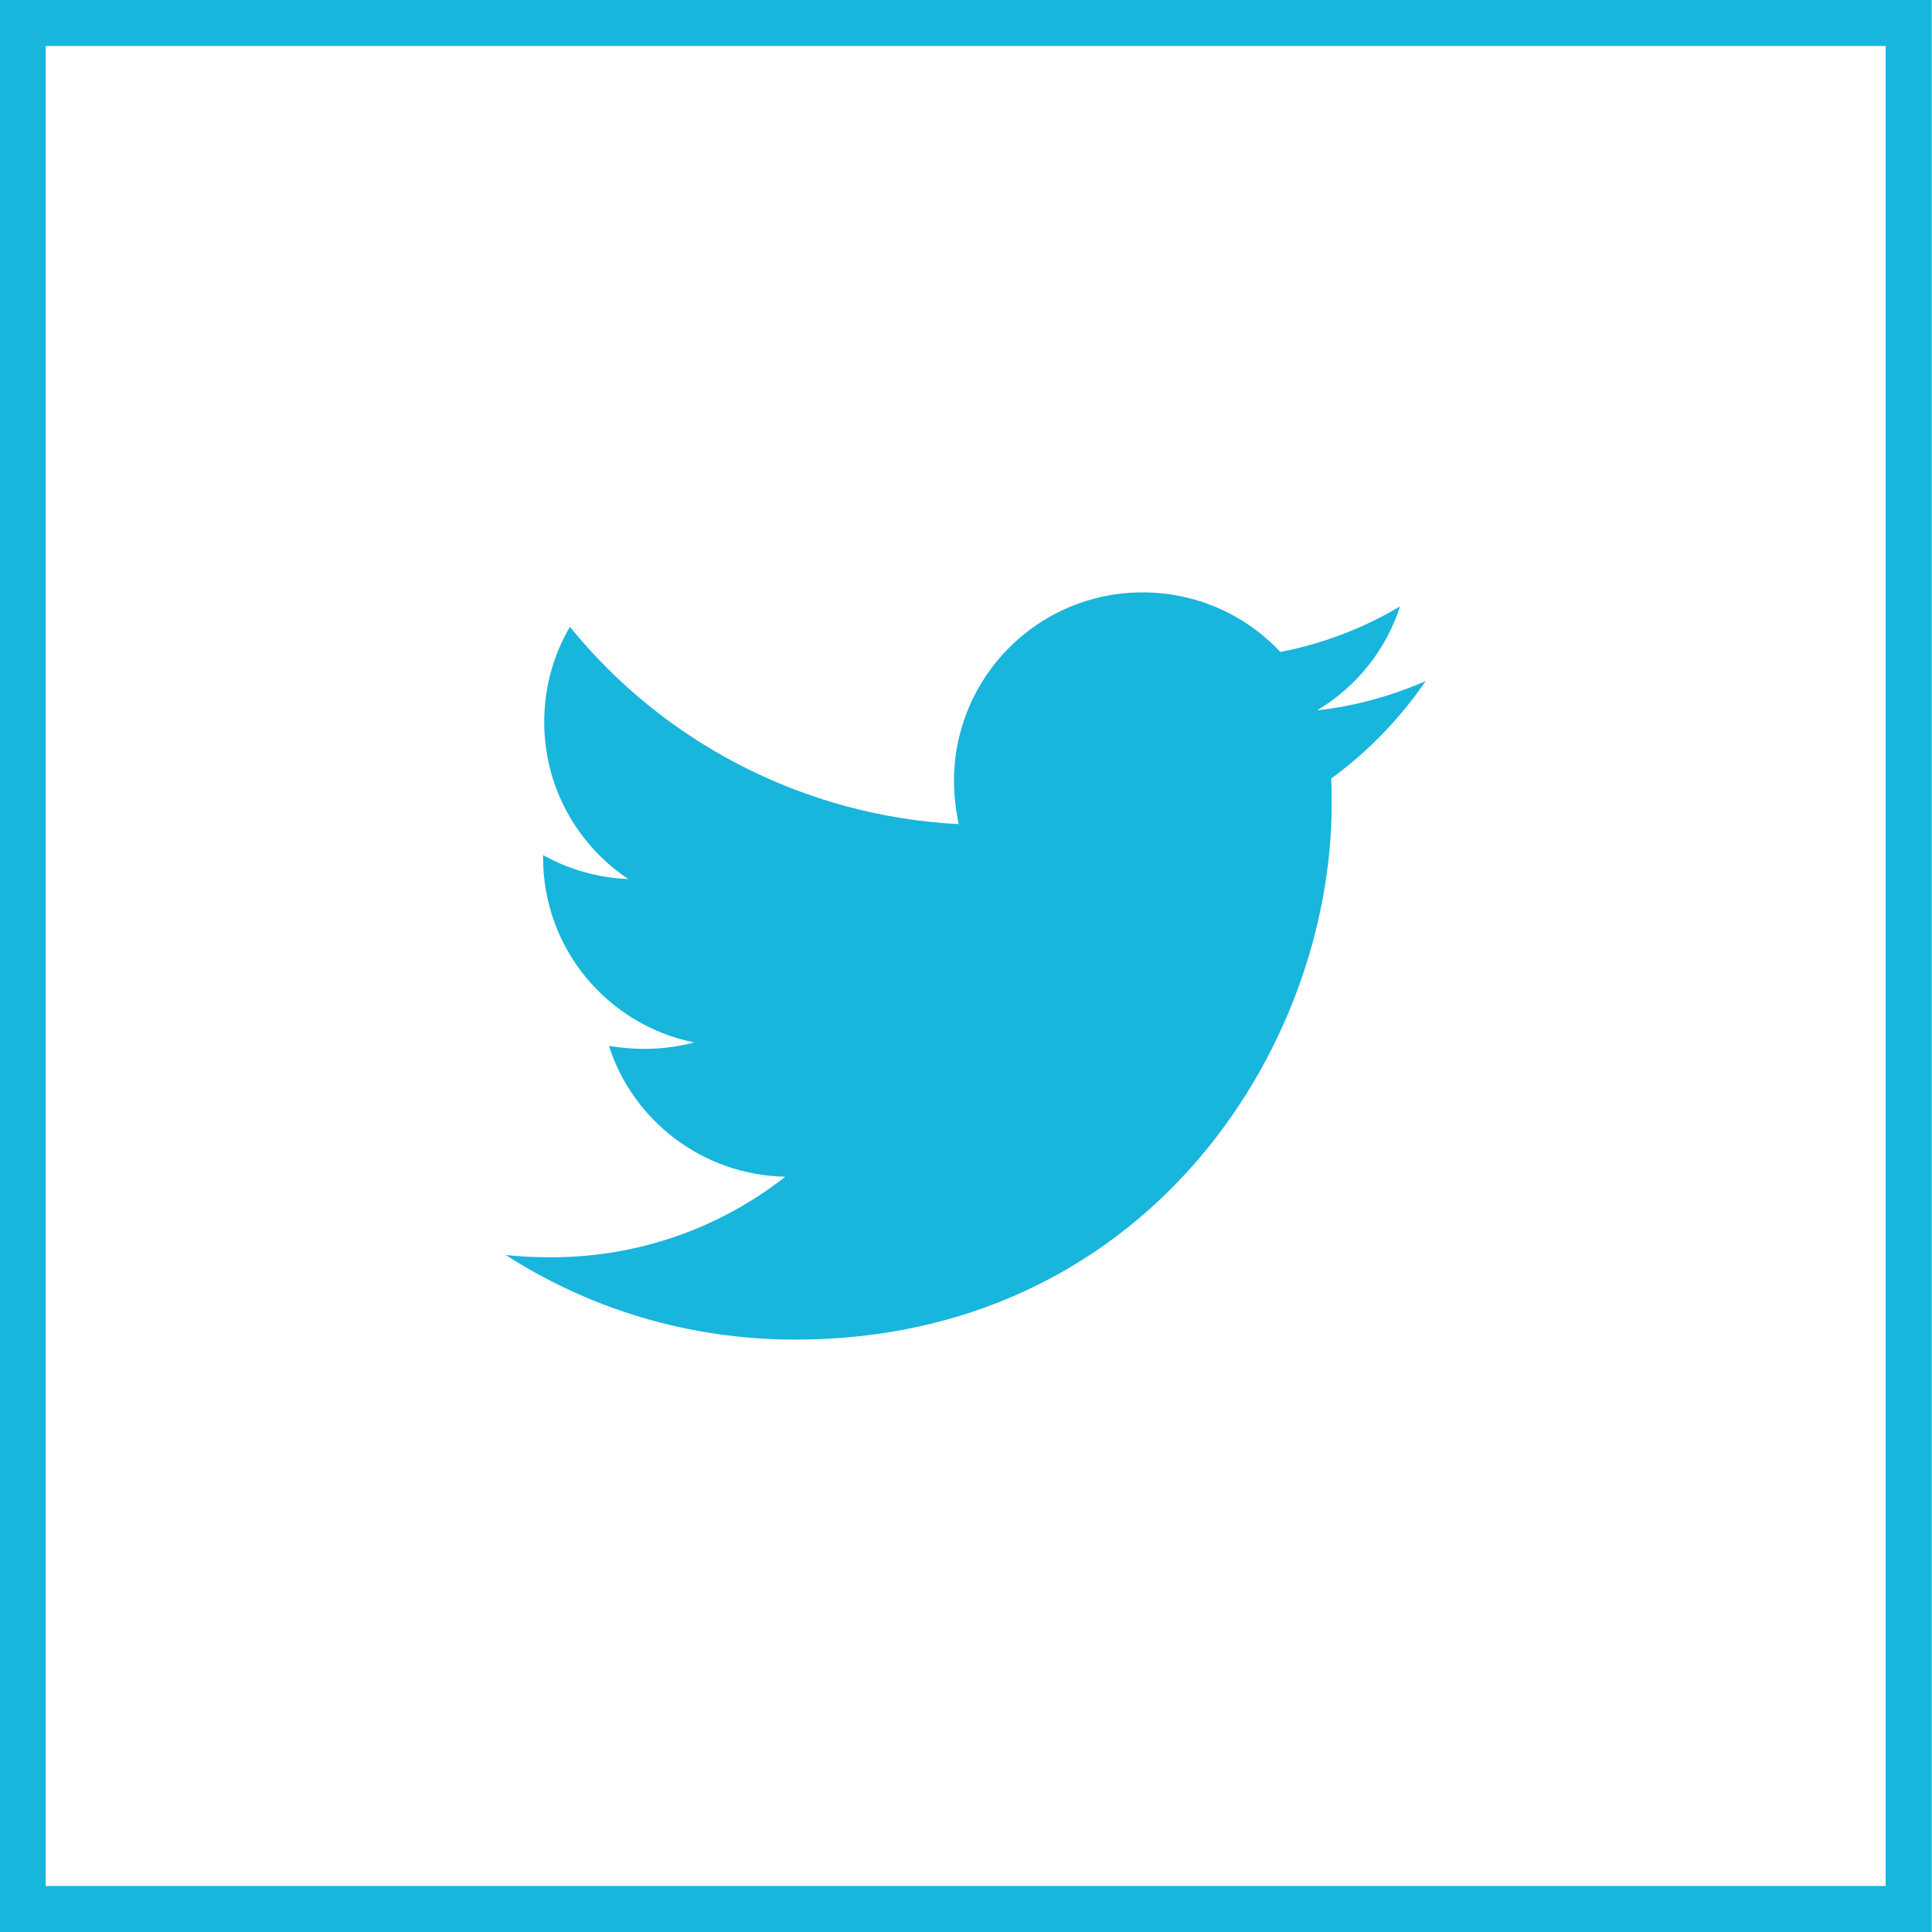
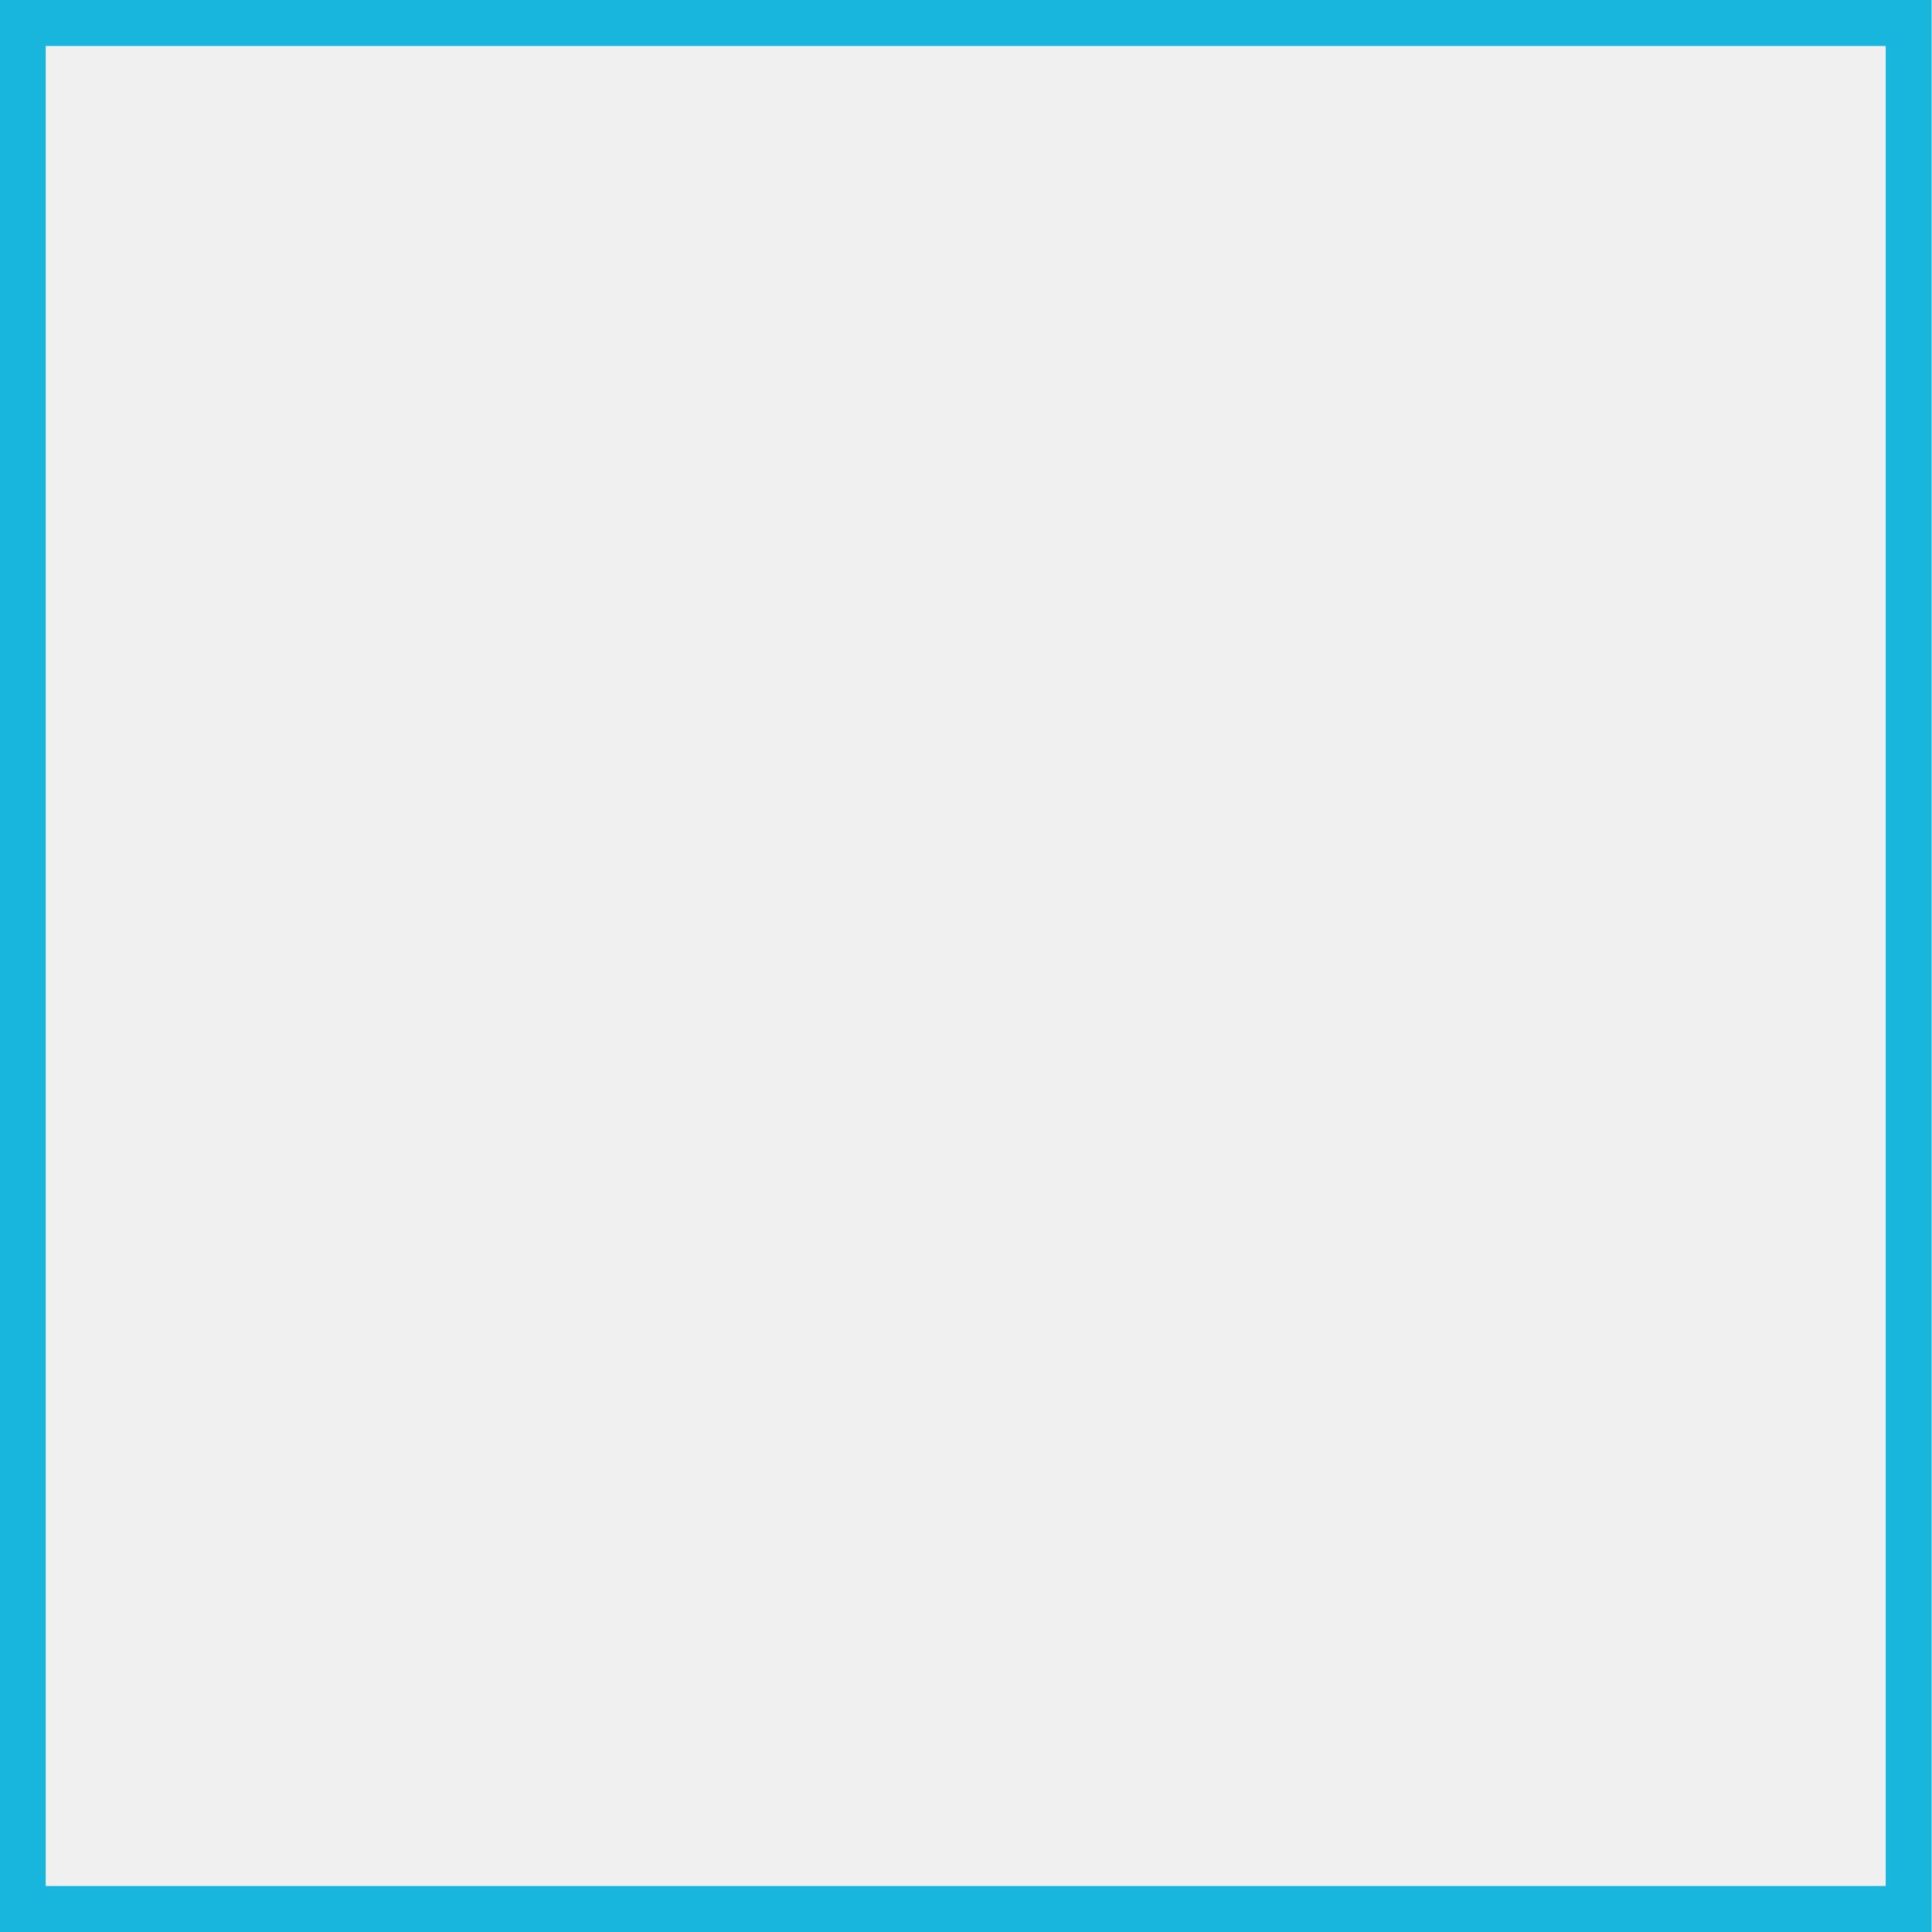
<svg xmlns="http://www.w3.org/2000/svg" width="42" height="42" viewBox="0 0 42 42" fill="none">
-   <rect x="0.493" y="0.5" width="41" height="41" fill="white" />
+   <rect x="0.493" y="0.5" width="41" height="41" />
  <rect x="0.493" y="0.5" width="41" height="41" stroke="#18B5DC" />
-   <path d="M28.938 16.926C28.95 17.104 28.95 17.282 28.95 17.459C28.95 22.878 24.826 29.122 17.288 29.122C14.965 29.122 12.808 28.449 10.993 27.282C11.323 27.32 11.64 27.332 11.983 27.332C13.899 27.332 15.663 26.685 17.072 25.581C15.27 25.543 13.76 24.363 13.239 22.739C13.493 22.777 13.747 22.802 14.014 22.802C14.382 22.802 14.75 22.751 15.092 22.662C13.214 22.282 11.806 20.632 11.806 18.64V18.589C12.351 18.893 12.986 19.084 13.658 19.109C12.554 18.373 11.831 17.117 11.831 15.695C11.831 14.934 12.034 14.236 12.389 13.627C14.407 16.114 17.44 17.738 20.841 17.916C20.778 17.612 20.739 17.294 20.739 16.977C20.739 14.718 22.567 12.878 24.838 12.878C26.019 12.878 27.085 13.373 27.833 14.173C28.76 13.995 29.648 13.652 30.435 13.183C30.13 14.134 29.483 14.934 28.633 15.442C29.458 15.353 30.257 15.124 30.993 14.807C30.435 15.619 29.737 16.343 28.938 16.926Z" fill="#18B5DC" />
+   <path d="M28.938 16.926C28.95 17.104 28.95 17.282 28.95 17.459C28.95 22.878 24.826 29.122 17.288 29.122C14.965 29.122 12.808 28.449 10.993 27.282C11.323 27.32 11.64 27.332 11.983 27.332C13.899 27.332 15.663 26.685 17.072 25.581C15.27 25.543 13.76 24.363 13.239 22.739C13.493 22.777 13.747 22.802 14.014 22.802C14.382 22.802 14.75 22.751 15.092 22.662C13.214 22.282 11.806 20.632 11.806 18.64V18.589C12.351 18.893 12.986 19.084 13.658 19.109C12.554 18.373 11.831 17.117 11.831 15.695C11.831 14.934 12.034 14.236 12.389 13.627C14.407 16.114 17.44 17.738 20.841 17.916C20.778 17.612 20.739 17.294 20.739 16.977C20.739 14.718 22.567 12.878 24.838 12.878C26.019 12.878 27.085 13.373 27.833 14.173C28.76 13.995 29.648 13.652 30.435 13.183C30.13 14.134 29.483 14.934 28.633 15.442C29.458 15.353 30.257 15.124 30.993 14.807C30.435 15.619 29.737 16.343 28.938 16.926Z" />
</svg>
